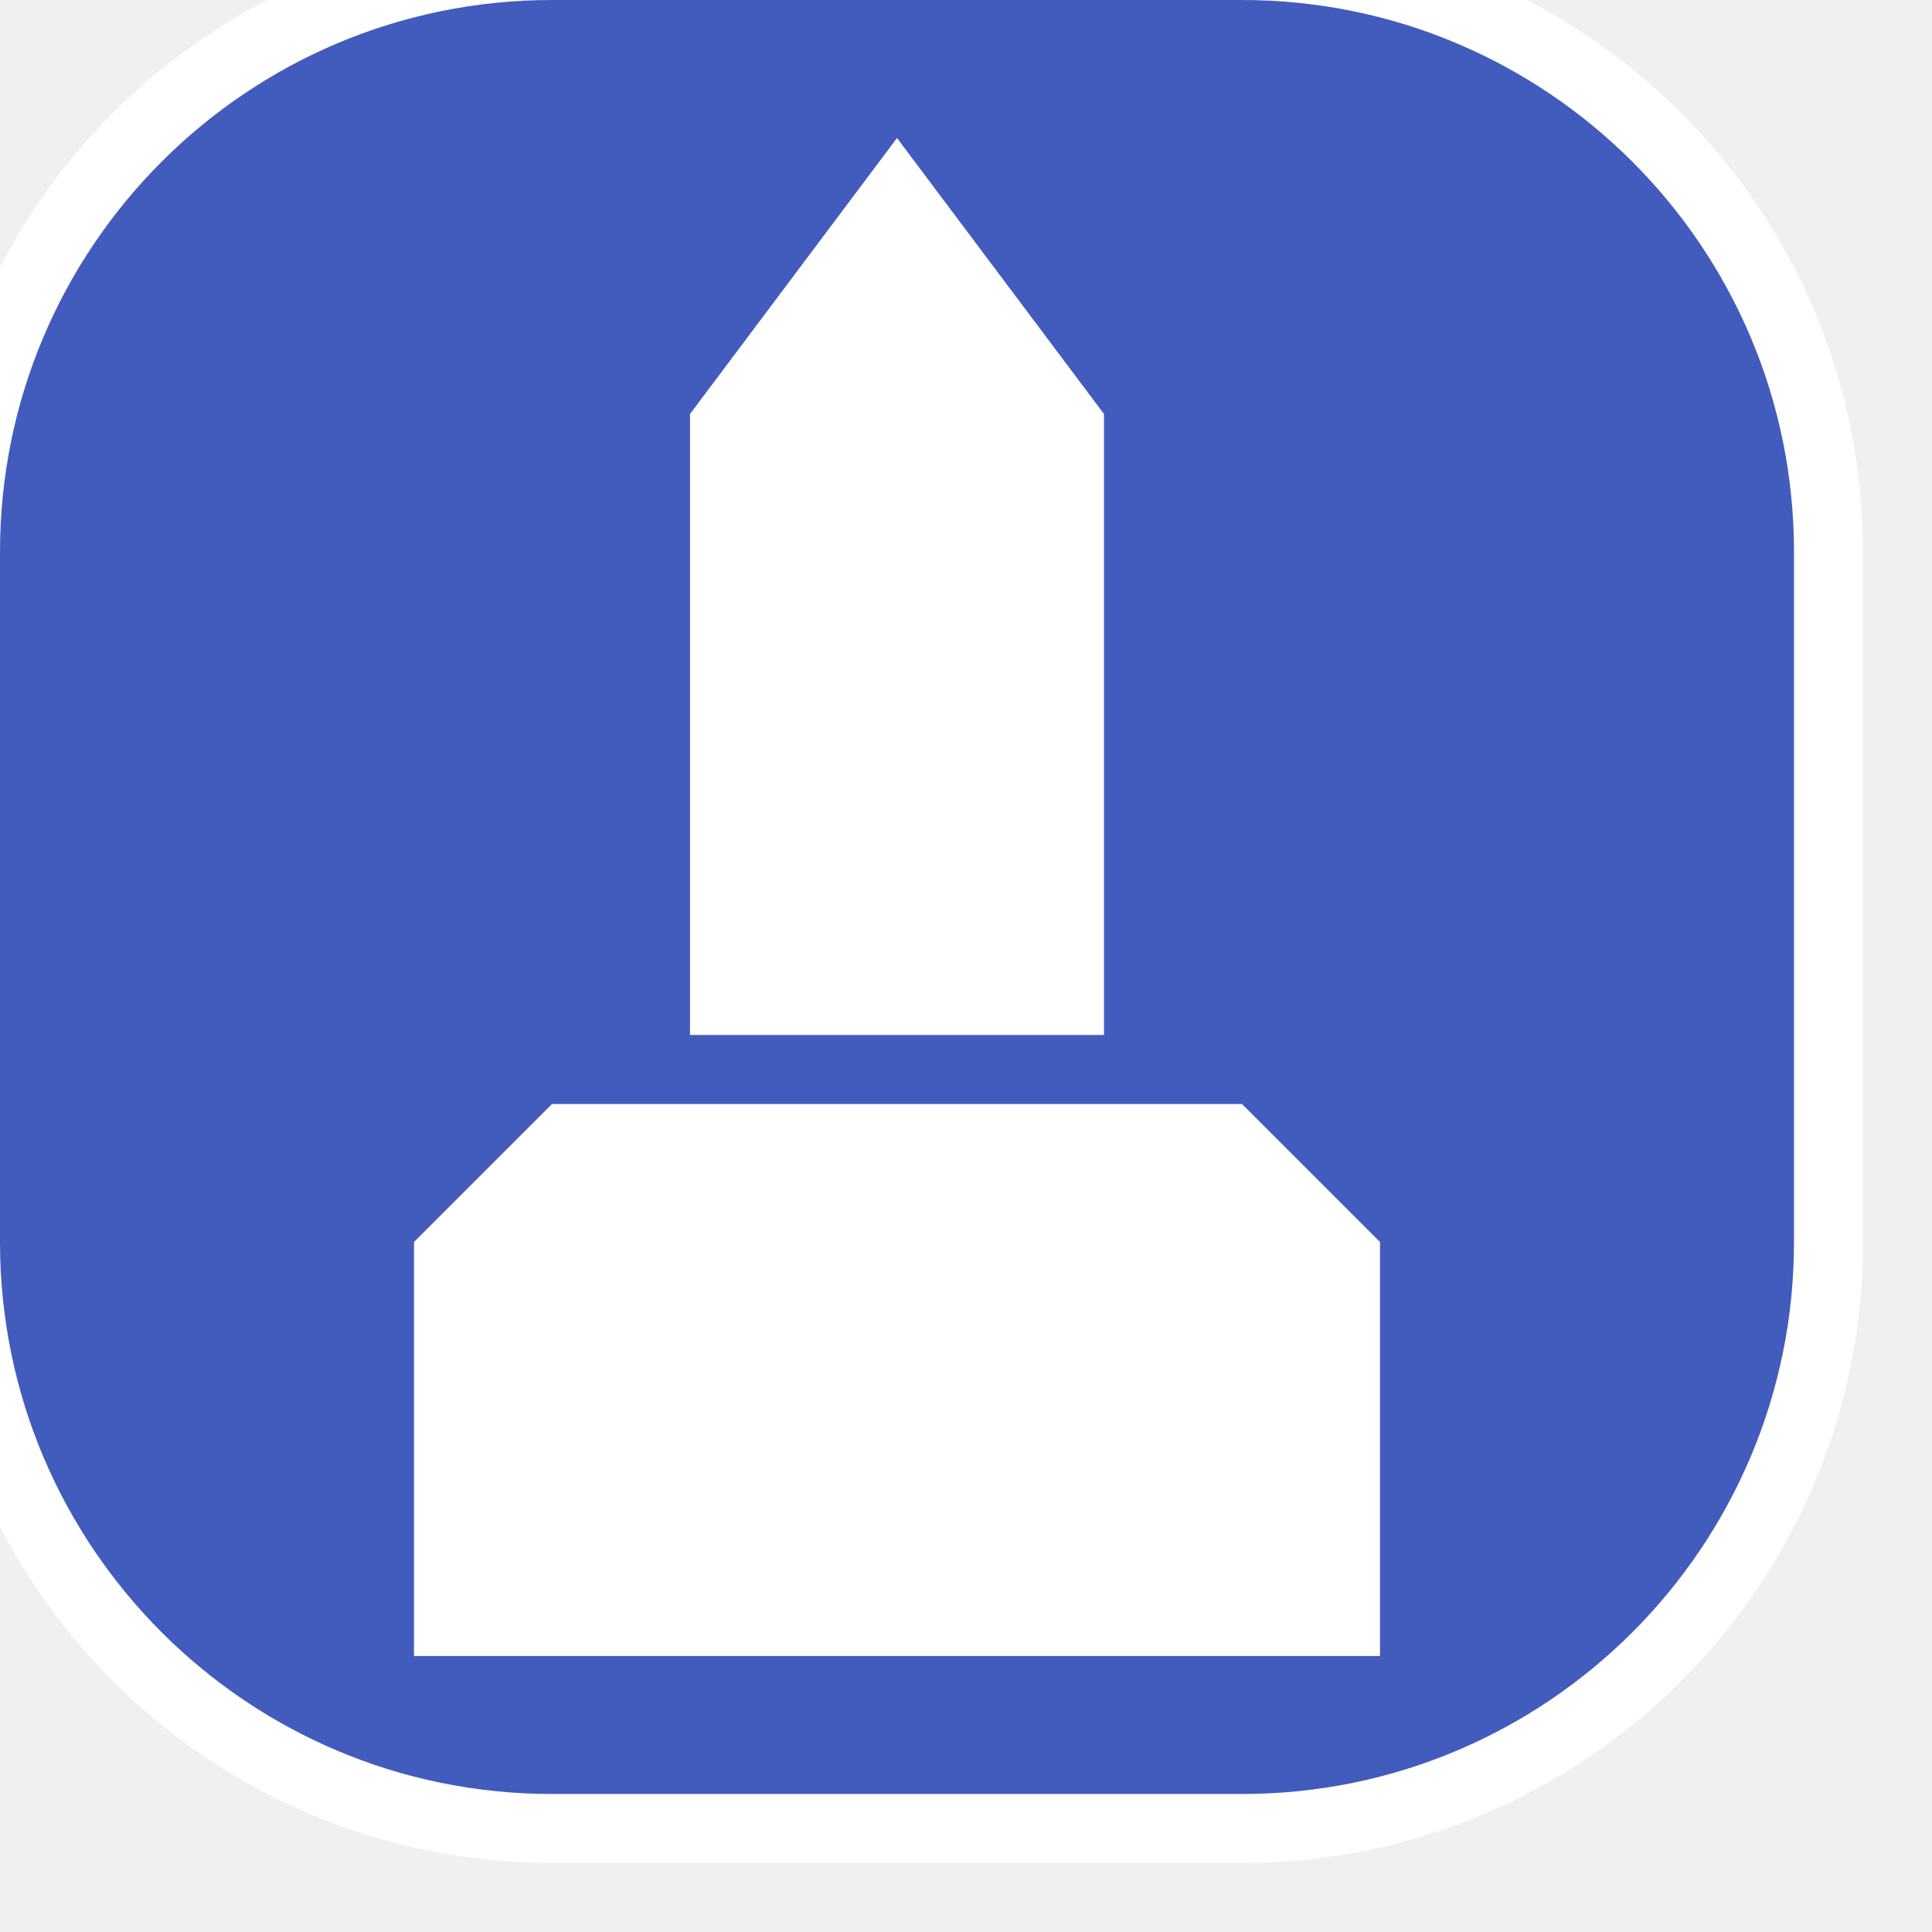
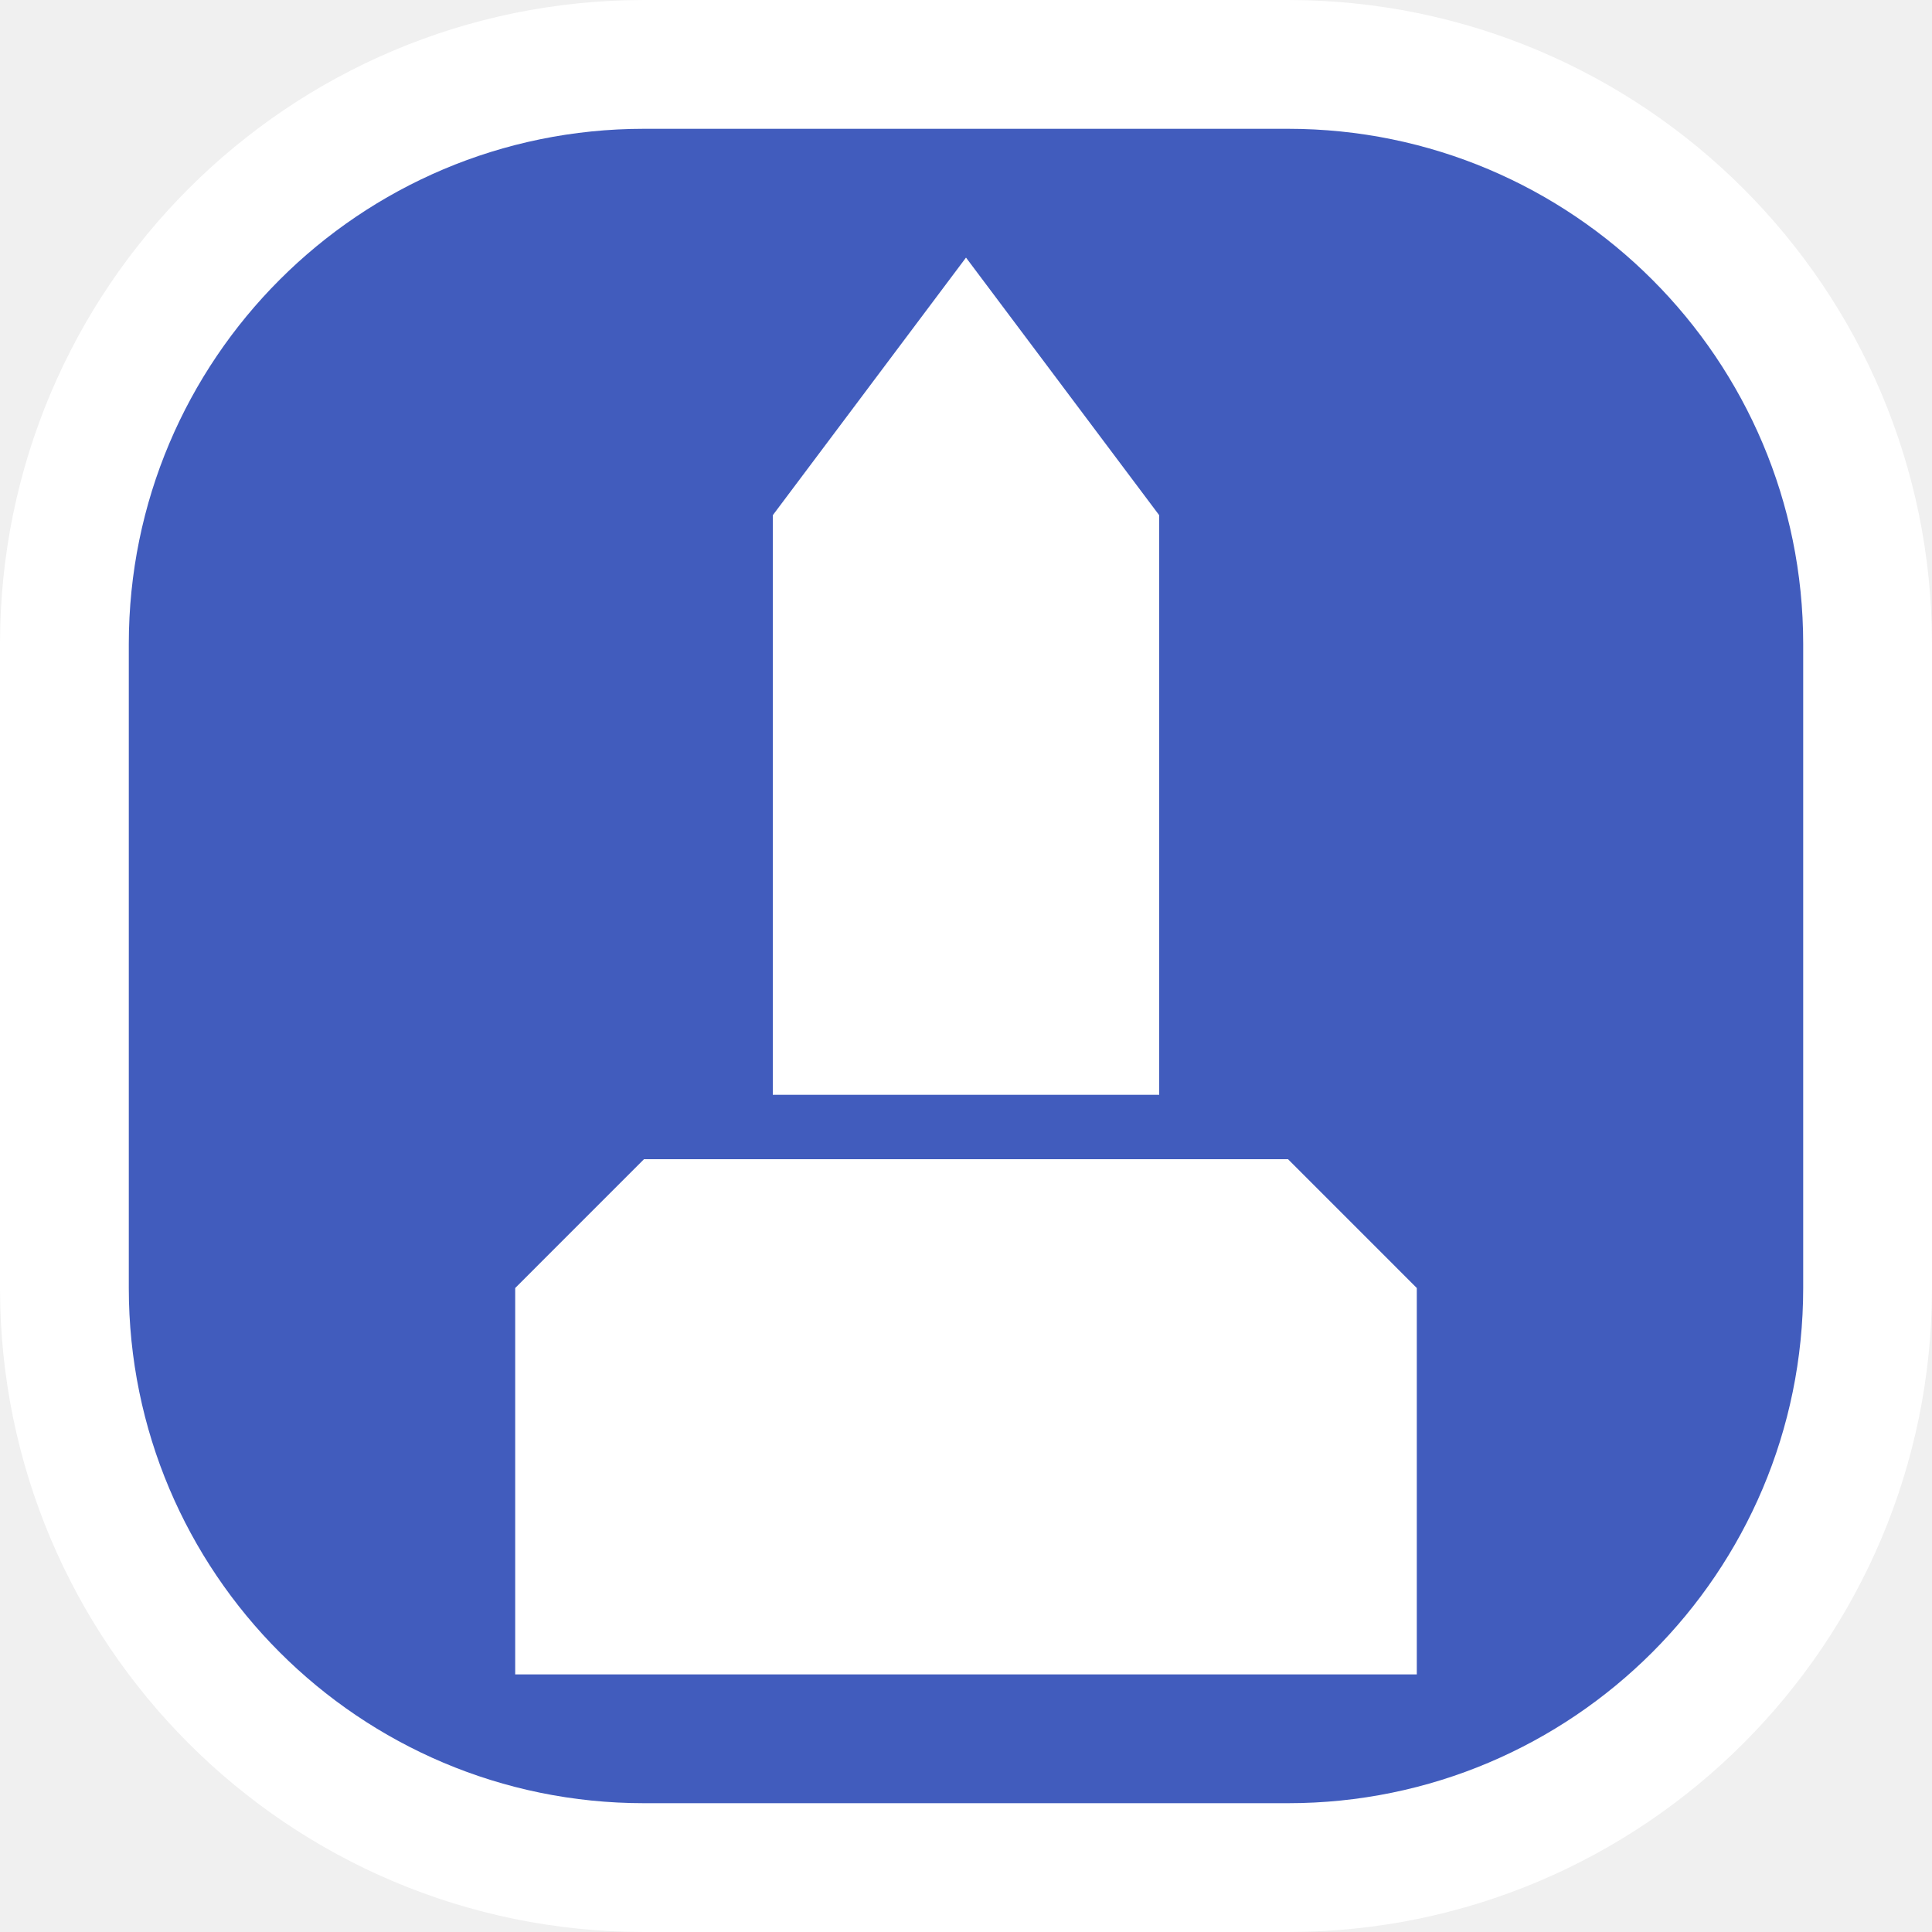
- <svg xmlns="http://www.w3.org/2000/svg" viewBox="0 0 14 14" height="14" width="14">
-   <rect fill="none" x="0" y="0" width="14" height="14" />
-   <rect x="0" y="0" rx="4" ry="4" width="13" height="13" stroke="#ffffff" style="stroke-linejoin:round;stroke-miterlimit:4;" fill="#ffffff" stroke-width="1" />
-   <rect x="0" y="0" width="13" height="13" rx="4" ry="4" fill="#415cbd" />
-   <path fill="#ffffff" transform="translate(1 1)" d="M5.5,0L4,2v4.5h3V2L5.5,0z M3,7L2,8  v3h7V8L8,7H3z" />
+ <svg xmlns="http://www.w3.org/2000/svg" viewBox="0 0 15 15" height="15" width="15">
+   <rect fill="none" x="0" y="0" width="15" height="15" />
+   <rect x="1" y="1" rx="4" ry="4" width="13" height="13" stroke="#ffffff" style="stroke-linejoin:round;stroke-miterlimit:4;" fill="#ffffff" stroke-width="2" />
+   <rect x="1" y="1" width="13" height="13" rx="4" ry="4" fill="#415cbd" />
+   <path fill="#ffffff" transform="translate(2 2)" d="M5.5,0L4,2v4.5h3V2L5.5,0z M3,7L2,8  v3h7V8L8,7H3z" />
</svg>
